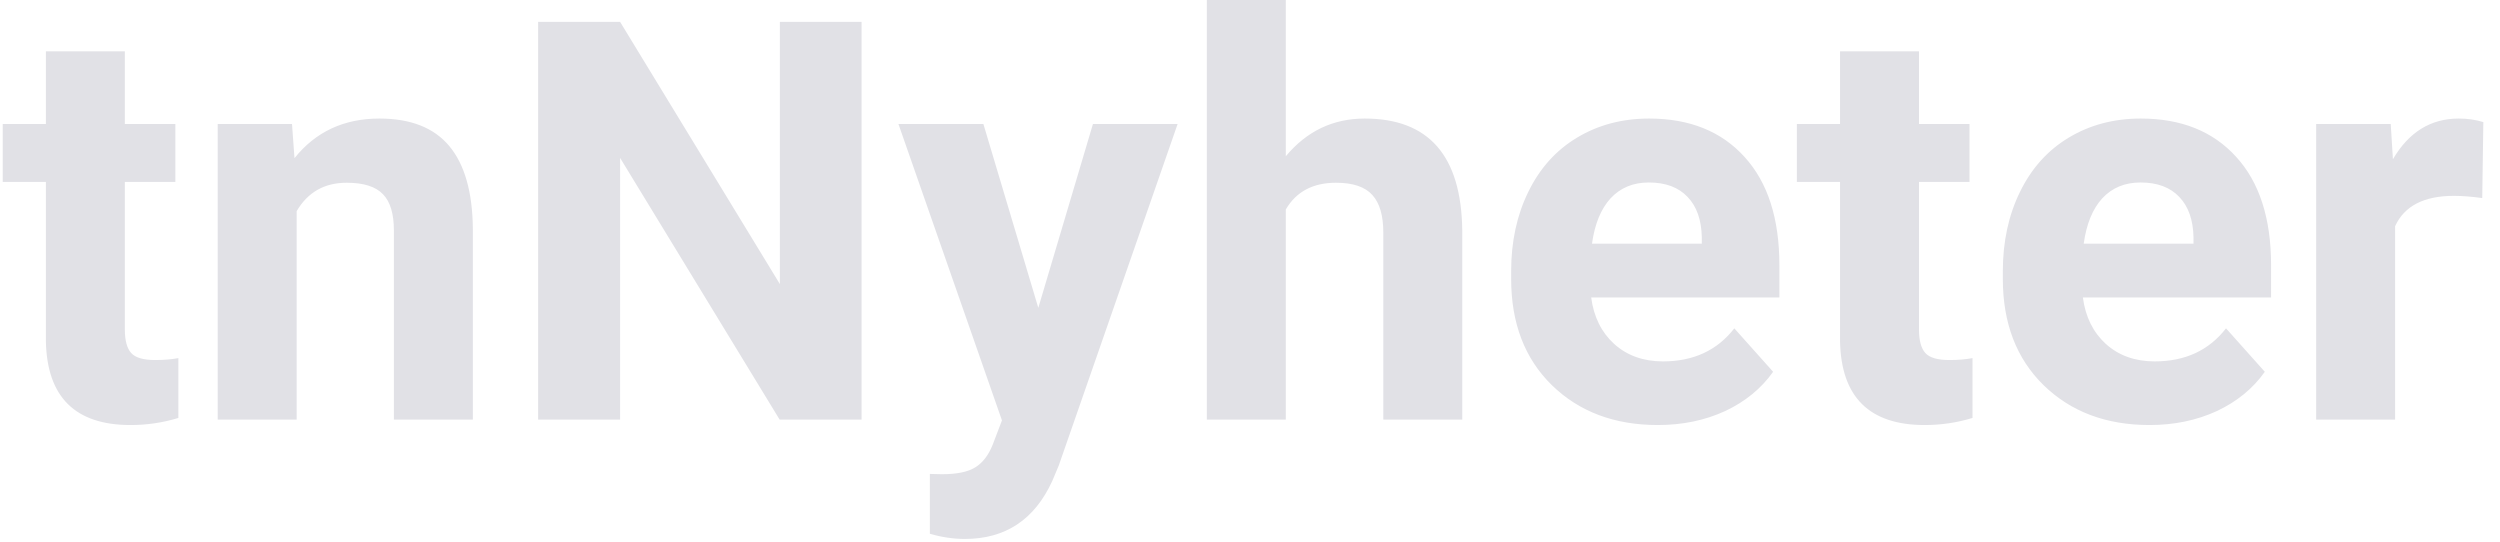
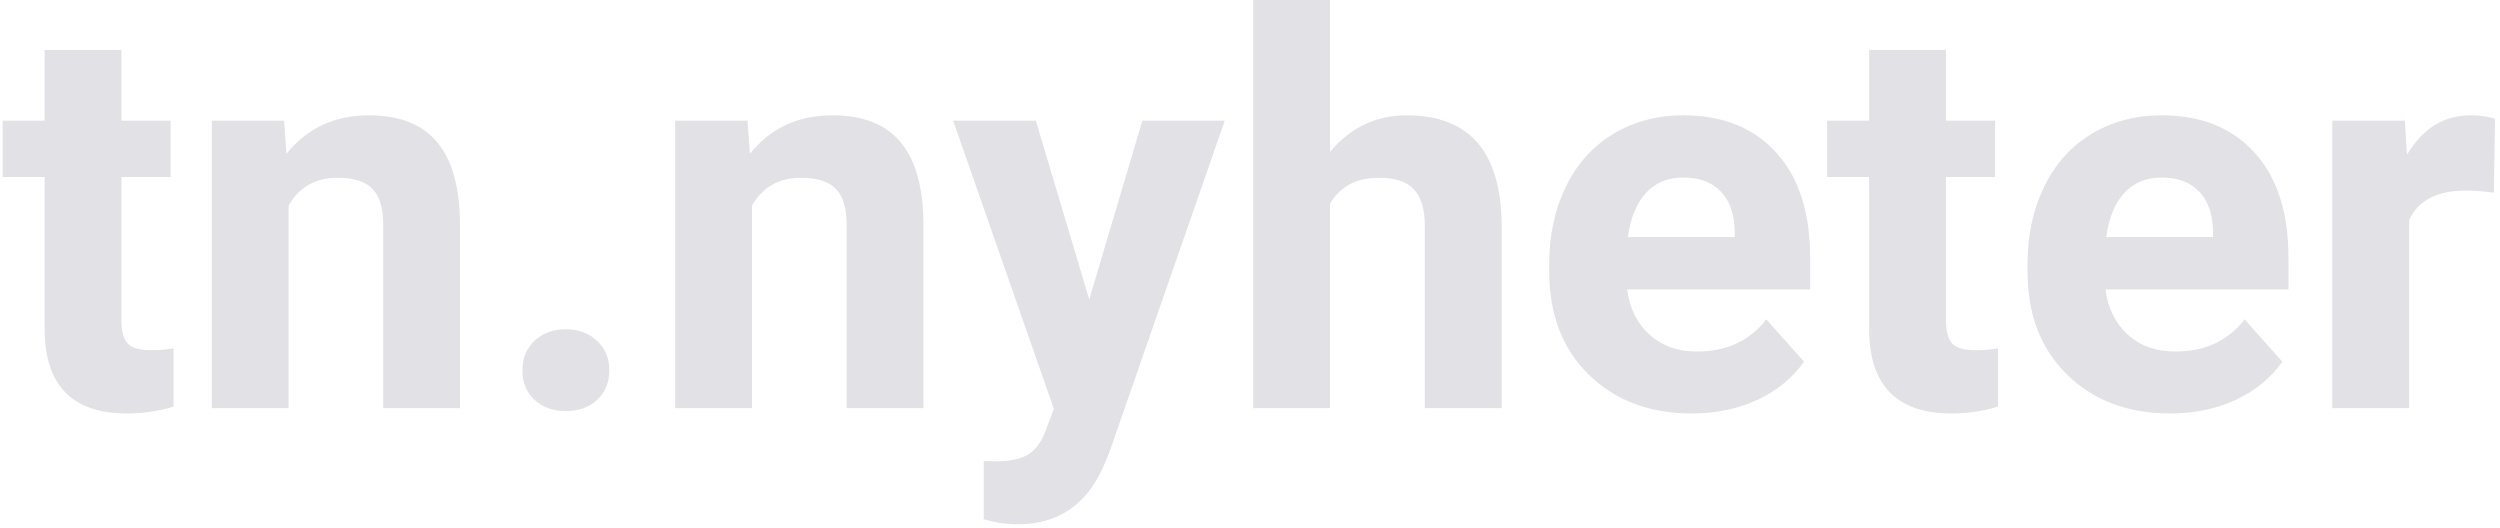
- <svg xmlns="http://www.w3.org/2000/svg" width="143" height="31" viewBox="0 0 143 31" fill="none">
-   <path d="M7.141 2.938V7.094H10.031V10.406H7.141V18.844C7.141 19.469 7.26 19.917 7.5 20.188C7.74 20.458 8.198 20.594 8.875 20.594C9.375 20.594 9.818 20.557 10.203 20.484V23.906C9.318 24.177 8.406 24.312 7.469 24.312C4.302 24.312 2.688 22.713 2.625 19.516V10.406H0.156V7.094H2.625V2.938H7.141ZM16.703 7.094L16.844 9.047C18.052 7.536 19.672 6.781 21.703 6.781C23.495 6.781 24.828 7.307 25.703 8.359C26.578 9.411 27.026 10.984 27.047 13.078V24H22.531V13.188C22.531 12.229 22.323 11.537 21.906 11.109C21.49 10.672 20.797 10.453 19.828 10.453C18.557 10.453 17.604 10.995 16.969 12.078V24H12.453V7.094H16.703ZM49.281 24H44.594L35.469 9.031V24H30.781V1.25H35.469L44.609 16.25V1.25H49.281V24ZM59.391 17.609L62.516 7.094H67.359L60.562 26.625L60.188 27.516C59.177 29.724 57.51 30.828 55.188 30.828C54.531 30.828 53.865 30.729 53.188 30.531V27.109L53.875 27.125C54.729 27.125 55.365 26.995 55.781 26.734C56.208 26.474 56.542 26.042 56.781 25.438L57.312 24.047L51.391 7.094H56.25L59.391 17.609ZM73.547 8.938C74.745 7.5 76.25 6.781 78.062 6.781C81.729 6.781 83.588 8.911 83.641 13.172V24H79.125V13.297C79.125 12.328 78.917 11.615 78.5 11.156C78.083 10.688 77.391 10.453 76.422 10.453C75.099 10.453 74.141 10.963 73.547 11.984V24H69.031V0H73.547V8.938ZM94.828 24.312C92.349 24.312 90.328 23.552 88.766 22.031C87.213 20.51 86.438 18.484 86.438 15.953V15.516C86.438 13.818 86.766 12.302 87.422 10.969C88.078 9.625 89.005 8.594 90.203 7.875C91.412 7.146 92.787 6.781 94.328 6.781C96.641 6.781 98.458 7.51 99.781 8.969C101.115 10.427 101.781 12.495 101.781 15.172V17.016H91.016C91.162 18.12 91.599 19.005 92.328 19.672C93.068 20.338 94 20.672 95.125 20.672C96.865 20.672 98.224 20.042 99.203 18.781L101.422 21.266C100.745 22.224 99.828 22.974 98.672 23.516C97.516 24.047 96.234 24.312 94.828 24.312ZM94.312 10.438C93.417 10.438 92.688 10.74 92.125 11.344C91.573 11.948 91.219 12.812 91.062 13.938H97.344V13.578C97.323 12.578 97.052 11.807 96.531 11.266C96.01 10.713 95.271 10.438 94.312 10.438ZM109.766 2.938V7.094H112.656V10.406H109.766V18.844C109.766 19.469 109.885 19.917 110.125 20.188C110.365 20.458 110.823 20.594 111.5 20.594C112 20.594 112.443 20.557 112.828 20.484V23.906C111.943 24.177 111.031 24.312 110.094 24.312C106.927 24.312 105.312 22.713 105.25 19.516V10.406H102.781V7.094H105.25V2.938H109.766ZM122.953 24.312C120.474 24.312 118.453 23.552 116.891 22.031C115.339 20.51 114.562 18.484 114.562 15.953V15.516C114.562 13.818 114.891 12.302 115.547 10.969C116.203 9.625 117.13 8.594 118.328 7.875C119.536 7.146 120.911 6.781 122.453 6.781C124.766 6.781 126.583 7.51 127.906 8.969C129.24 10.427 129.906 12.495 129.906 15.172V17.016H119.141C119.286 18.12 119.724 19.005 120.453 19.672C121.193 20.338 122.125 20.672 123.25 20.672C124.99 20.672 126.349 20.042 127.328 18.781L129.547 21.266C128.87 22.224 127.953 22.974 126.797 23.516C125.641 24.047 124.359 24.312 122.953 24.312ZM122.438 10.438C121.542 10.438 120.812 10.74 120.25 11.344C119.698 11.948 119.344 12.812 119.188 13.938H125.469V13.578C125.448 12.578 125.177 11.807 124.656 11.266C124.135 10.713 123.396 10.438 122.438 10.438ZM141.984 11.328C141.37 11.245 140.828 11.203 140.359 11.203C138.651 11.203 137.531 11.781 137 12.938V24H132.484V7.094H136.75L136.875 9.109C137.781 7.557 139.036 6.781 140.641 6.781C141.141 6.781 141.609 6.849 142.047 6.984L141.984 11.328Z" fill="#E1E1E6" />
+ <svg xmlns="http://www.w3.org/2000/svg" width="147" height="31" viewBox="0 0 147 31" fill="none">
+   <path d="M7.141 2.938V7.094H10.031V10.406H7.141V18.844C7.141 19.469 7.26 19.917 7.5 20.188C7.74 20.458 8.198 20.594 8.875 20.594C9.375 20.594 9.818 20.557 10.203 20.484V23.906C9.318 24.177 8.406 24.312 7.469 24.312C4.302 24.312 2.688 22.713 2.625 19.516V10.406H0.156V7.094H2.625V2.938H7.141ZM16.703 7.094L16.844 9.047C18.052 7.536 19.672 6.781 21.703 6.781C23.495 6.781 24.828 7.307 25.703 8.359C26.578 9.411 27.026 10.984 27.047 13.078V24H22.531V13.188C22.531 12.229 22.323 11.537 21.906 11.109C21.49 10.672 20.797 10.453 19.828 10.453C18.557 10.453 17.604 10.995 16.969 12.078V24H12.453V7.094H16.703ZM30.719 21.781C30.719 21.062 30.958 20.479 31.438 20.031C31.927 19.583 32.536 19.359 33.266 19.359C34.005 19.359 34.615 19.583 35.094 20.031C35.583 20.479 35.828 21.062 35.828 21.781C35.828 22.49 35.589 23.068 35.109 23.516C34.63 23.953 34.016 24.172 33.266 24.172C32.526 24.172 31.917 23.953 31.438 23.516C30.958 23.068 30.719 22.49 30.719 21.781ZM43.953 7.094L44.094 9.047C45.302 7.536 46.922 6.781 48.953 6.781C50.745 6.781 52.078 7.307 52.953 8.359C53.828 9.411 54.276 10.984 54.297 13.078V24H49.781V13.188C49.781 12.229 49.573 11.537 49.156 11.109C48.74 10.672 48.047 10.453 47.078 10.453C45.807 10.453 44.854 10.995 44.219 12.078V24H39.703V7.094H43.953ZM64.047 17.609L67.172 7.094H72.016L65.219 26.625L64.844 27.516C63.833 29.724 62.167 30.828 59.844 30.828C59.188 30.828 58.521 30.729 57.844 30.531V27.109L58.531 27.125C59.385 27.125 60.021 26.995 60.438 26.734C60.865 26.474 61.198 26.042 61.438 25.438L61.969 24.047L56.047 7.094H60.906L64.047 17.609ZM78.203 8.938C79.401 7.5 80.906 6.781 82.719 6.781C86.385 6.781 88.245 8.911 88.297 13.172V24H83.781V13.297C83.781 12.328 83.573 11.615 83.156 11.156C82.74 10.688 82.047 10.453 81.078 10.453C79.755 10.453 78.797 10.963 78.203 11.984V24H73.688V0H78.203V8.938ZM99.484 24.312C97.005 24.312 94.984 23.552 93.422 22.031C91.87 20.51 91.094 18.484 91.094 15.953V15.516C91.094 13.818 91.422 12.302 92.078 10.969C92.734 9.625 93.662 8.594 94.859 7.875C96.068 7.146 97.443 6.781 98.984 6.781C101.297 6.781 103.115 7.51 104.438 8.969C105.771 10.427 106.438 12.495 106.438 15.172V17.016H95.672C95.818 18.12 96.255 19.005 96.984 19.672C97.724 20.338 98.656 20.672 99.781 20.672C101.521 20.672 102.88 20.042 103.859 18.781L106.078 21.266C105.401 22.224 104.484 22.974 103.328 23.516C102.172 24.047 100.891 24.312 99.484 24.312ZM98.969 10.438C98.073 10.438 97.344 10.74 96.781 11.344C96.229 11.948 95.875 12.812 95.719 13.938H102V13.578C101.979 12.578 101.708 11.807 101.188 11.266C100.667 10.713 99.927 10.438 98.969 10.438ZM114.422 2.938V7.094H117.312V10.406H114.422V18.844C114.422 19.469 114.542 19.917 114.781 20.188C115.021 20.458 115.479 20.594 116.156 20.594C116.656 20.594 117.099 20.557 117.484 20.484V23.906C116.599 24.177 115.688 24.312 114.75 24.312C111.583 24.312 109.969 22.713 109.906 19.516V10.406H107.438V7.094H109.906V2.938H114.422ZM127.609 24.312C125.13 24.312 123.109 23.552 121.547 22.031C119.995 20.51 119.219 18.484 119.219 15.953V15.516C119.219 13.818 119.547 12.302 120.203 10.969C120.859 9.625 121.786 8.594 122.984 7.875C124.193 7.146 125.568 6.781 127.109 6.781C129.422 6.781 131.24 7.51 132.562 8.969C133.896 10.427 134.562 12.495 134.562 15.172V17.016H123.797C123.943 18.12 124.38 19.005 125.109 19.672C125.849 20.338 126.781 20.672 127.906 20.672C129.646 20.672 131.005 20.042 131.984 18.781L134.203 21.266C133.526 22.224 132.609 22.974 131.453 23.516C130.297 24.047 129.016 24.312 127.609 24.312ZM127.094 10.438C126.198 10.438 125.469 10.74 124.906 11.344C124.354 11.948 124 12.812 123.844 13.938H130.125V13.578C130.104 12.578 129.833 11.807 129.312 11.266C128.792 10.713 128.052 10.438 127.094 10.438ZM146.641 11.328C146.026 11.245 145.484 11.203 145.016 11.203C143.307 11.203 142.188 11.781 141.656 12.938V24H137.141V7.094H141.406L141.531 9.109C142.438 7.557 143.693 6.781 145.297 6.781C145.797 6.781 146.266 6.849 146.703 6.984L146.641 11.328Z" fill="#E1E1E6" />
</svg>
